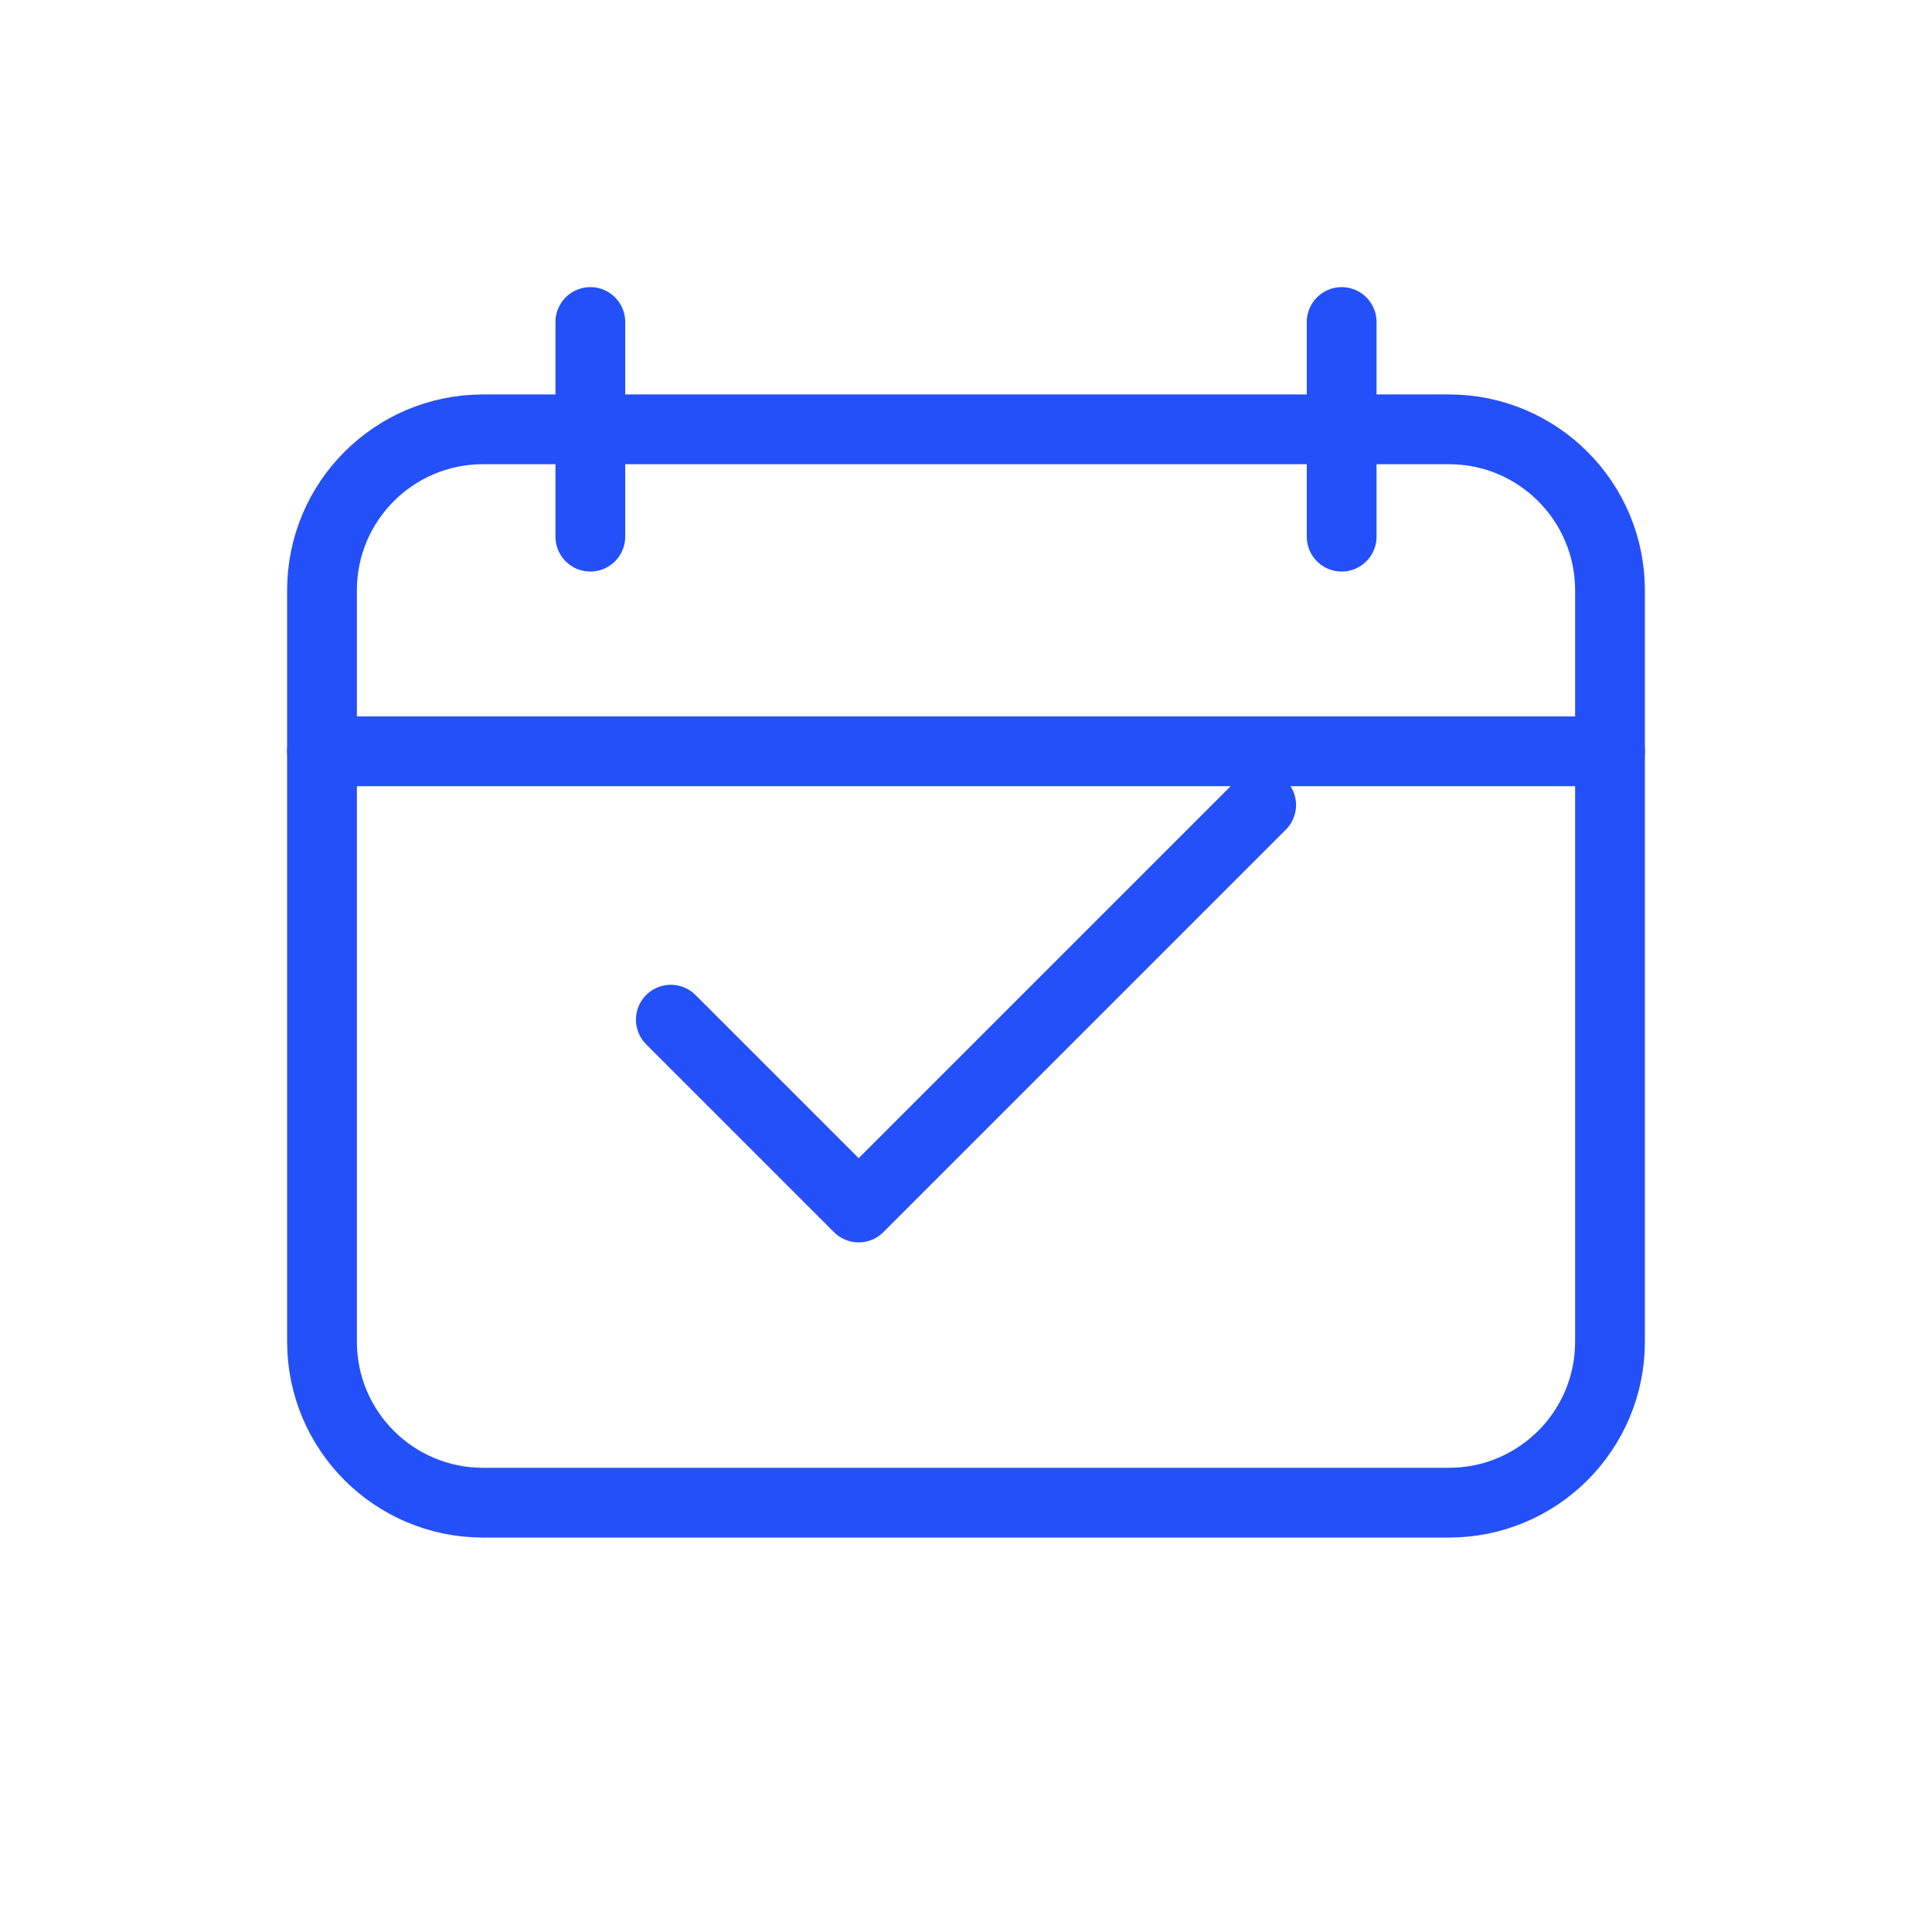
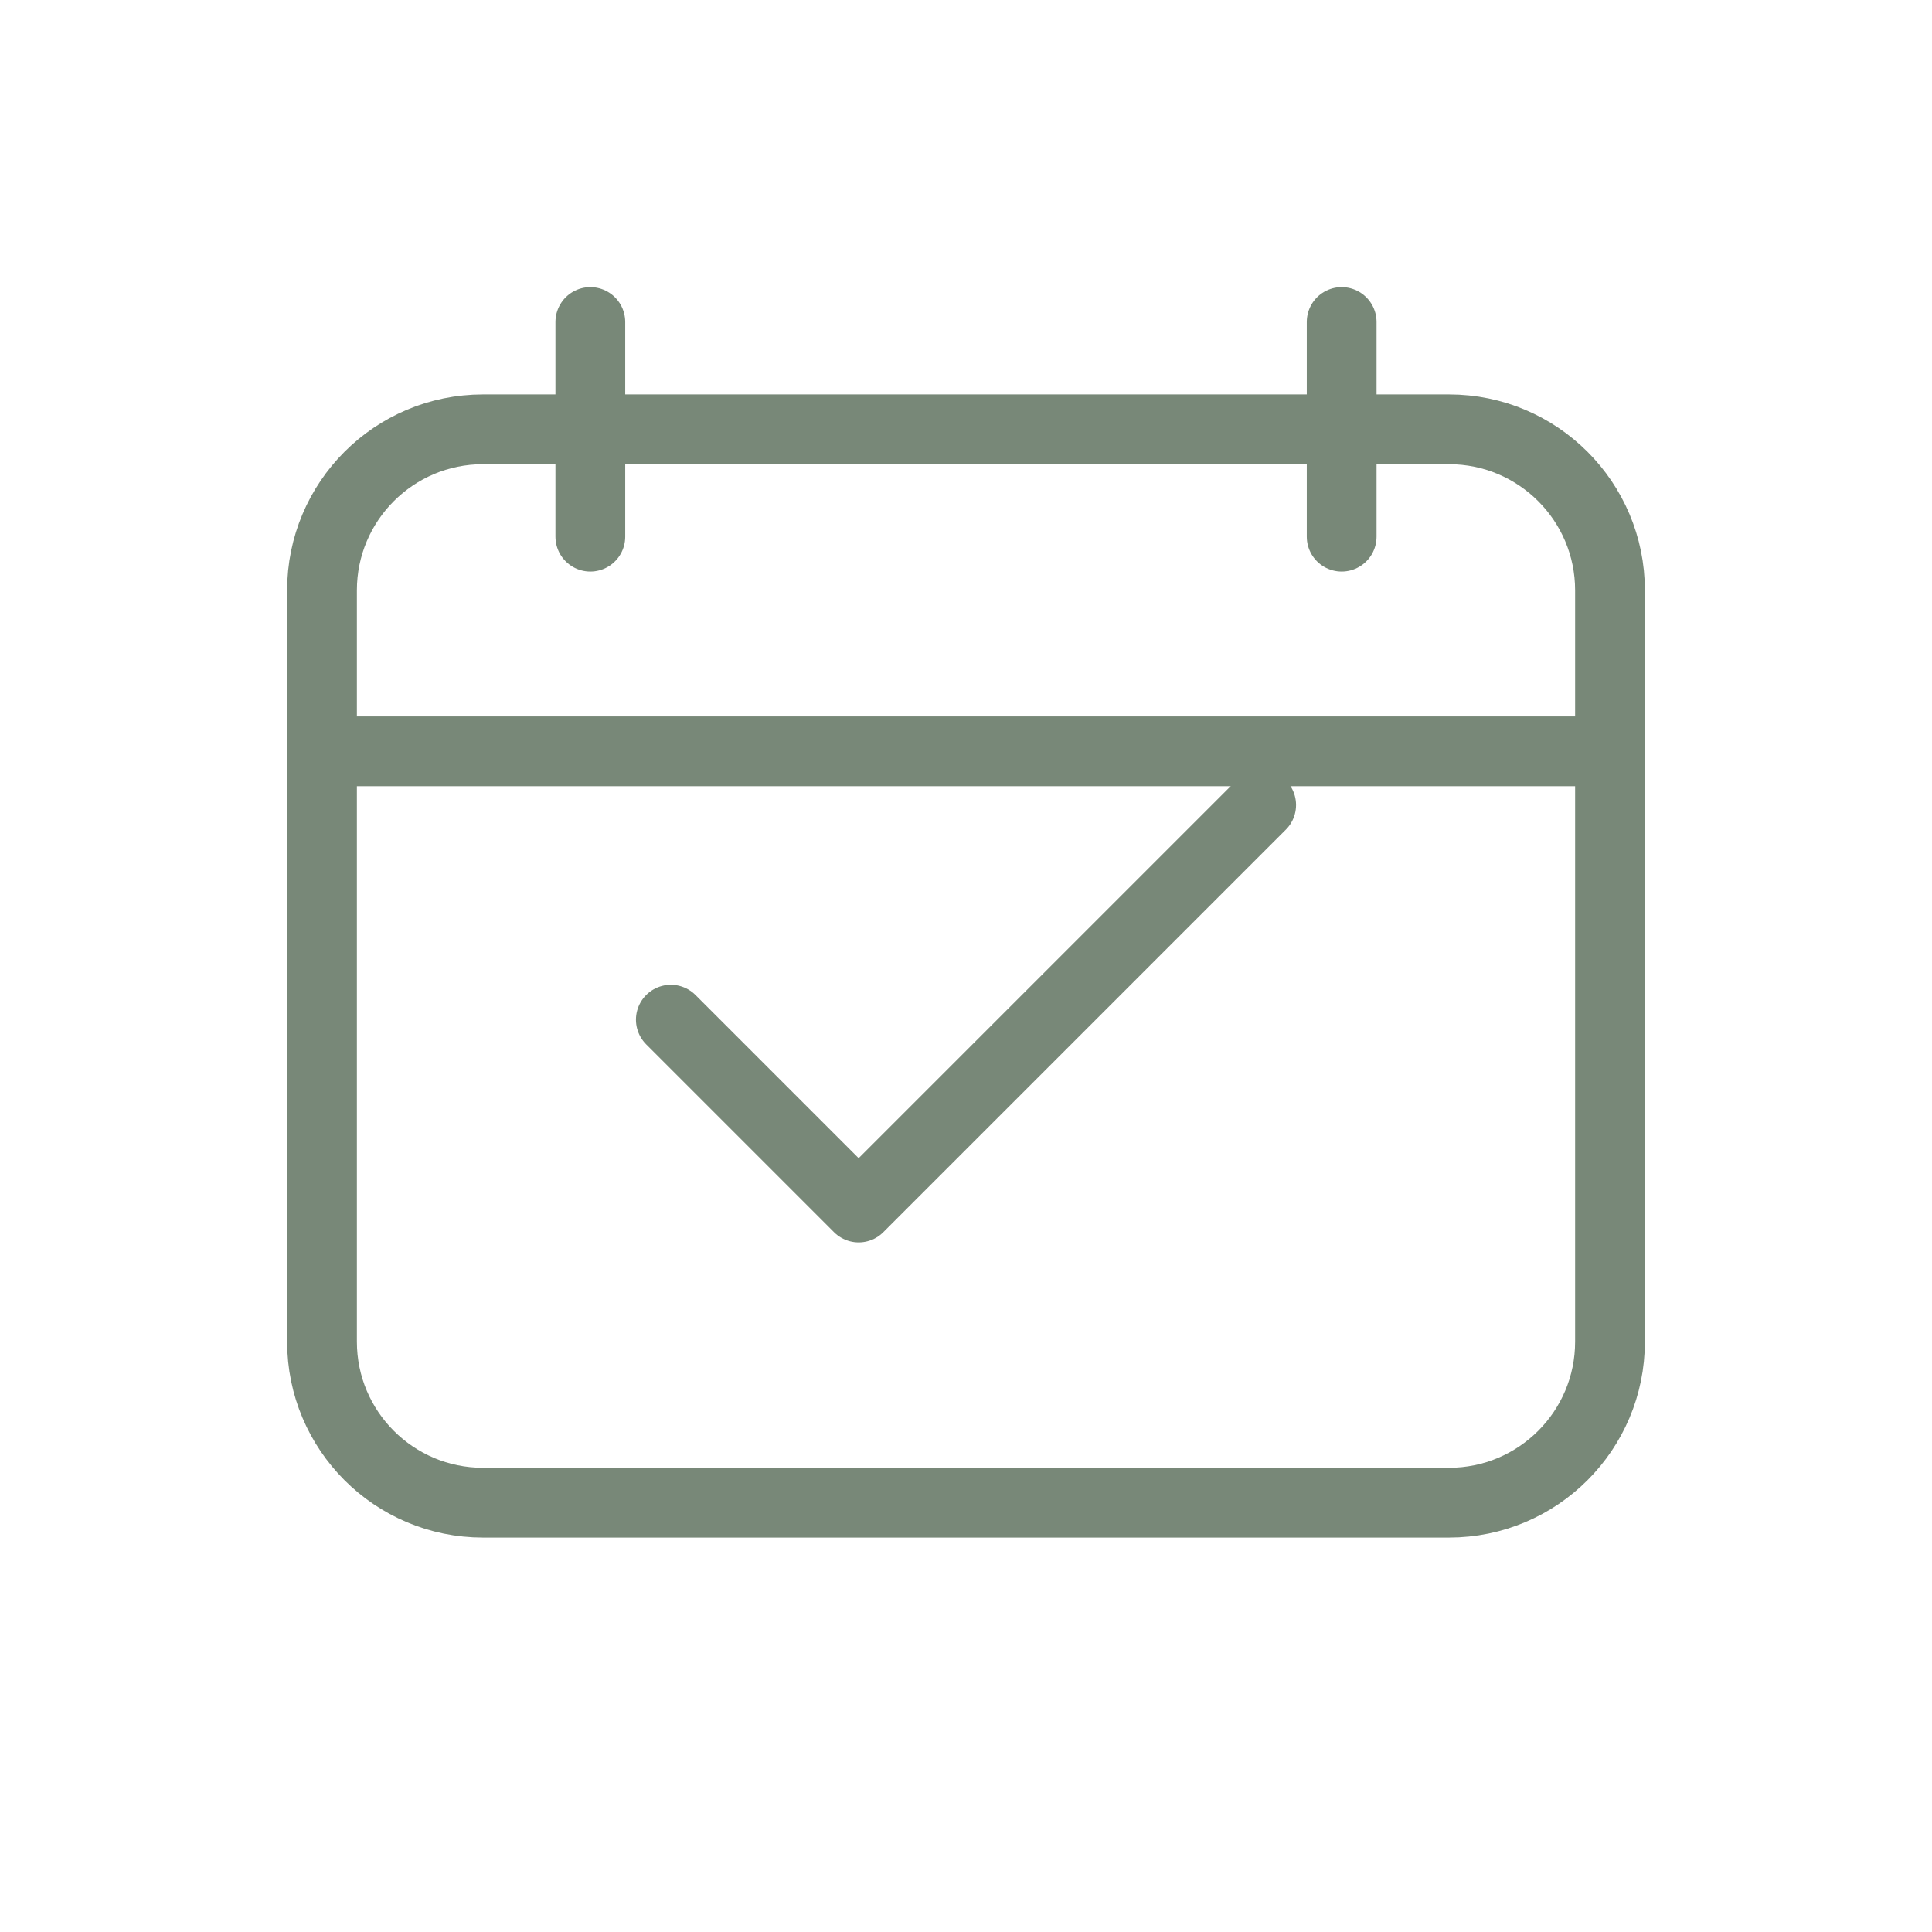
<svg xmlns="http://www.w3.org/2000/svg" width="72" height="72" viewBox="0 0 72 72" fill="none">
-   <g stroke="#2450f9" stroke-width="2.6" stroke-linecap="round" stroke-linejoin="round">
+   <g stroke="#788878" stroke-width="2.6" stroke-linecap="round" stroke-linejoin="round">
    <rect x="12" y="16" width="48" height="40" rx="6" />
    <path d="M12 28h48" />
    <path d="M22 12v8" />
    <path d="M50 12v8" />
    <path d="M25 38l7 7 15-15" />
  </g>
</svg>
